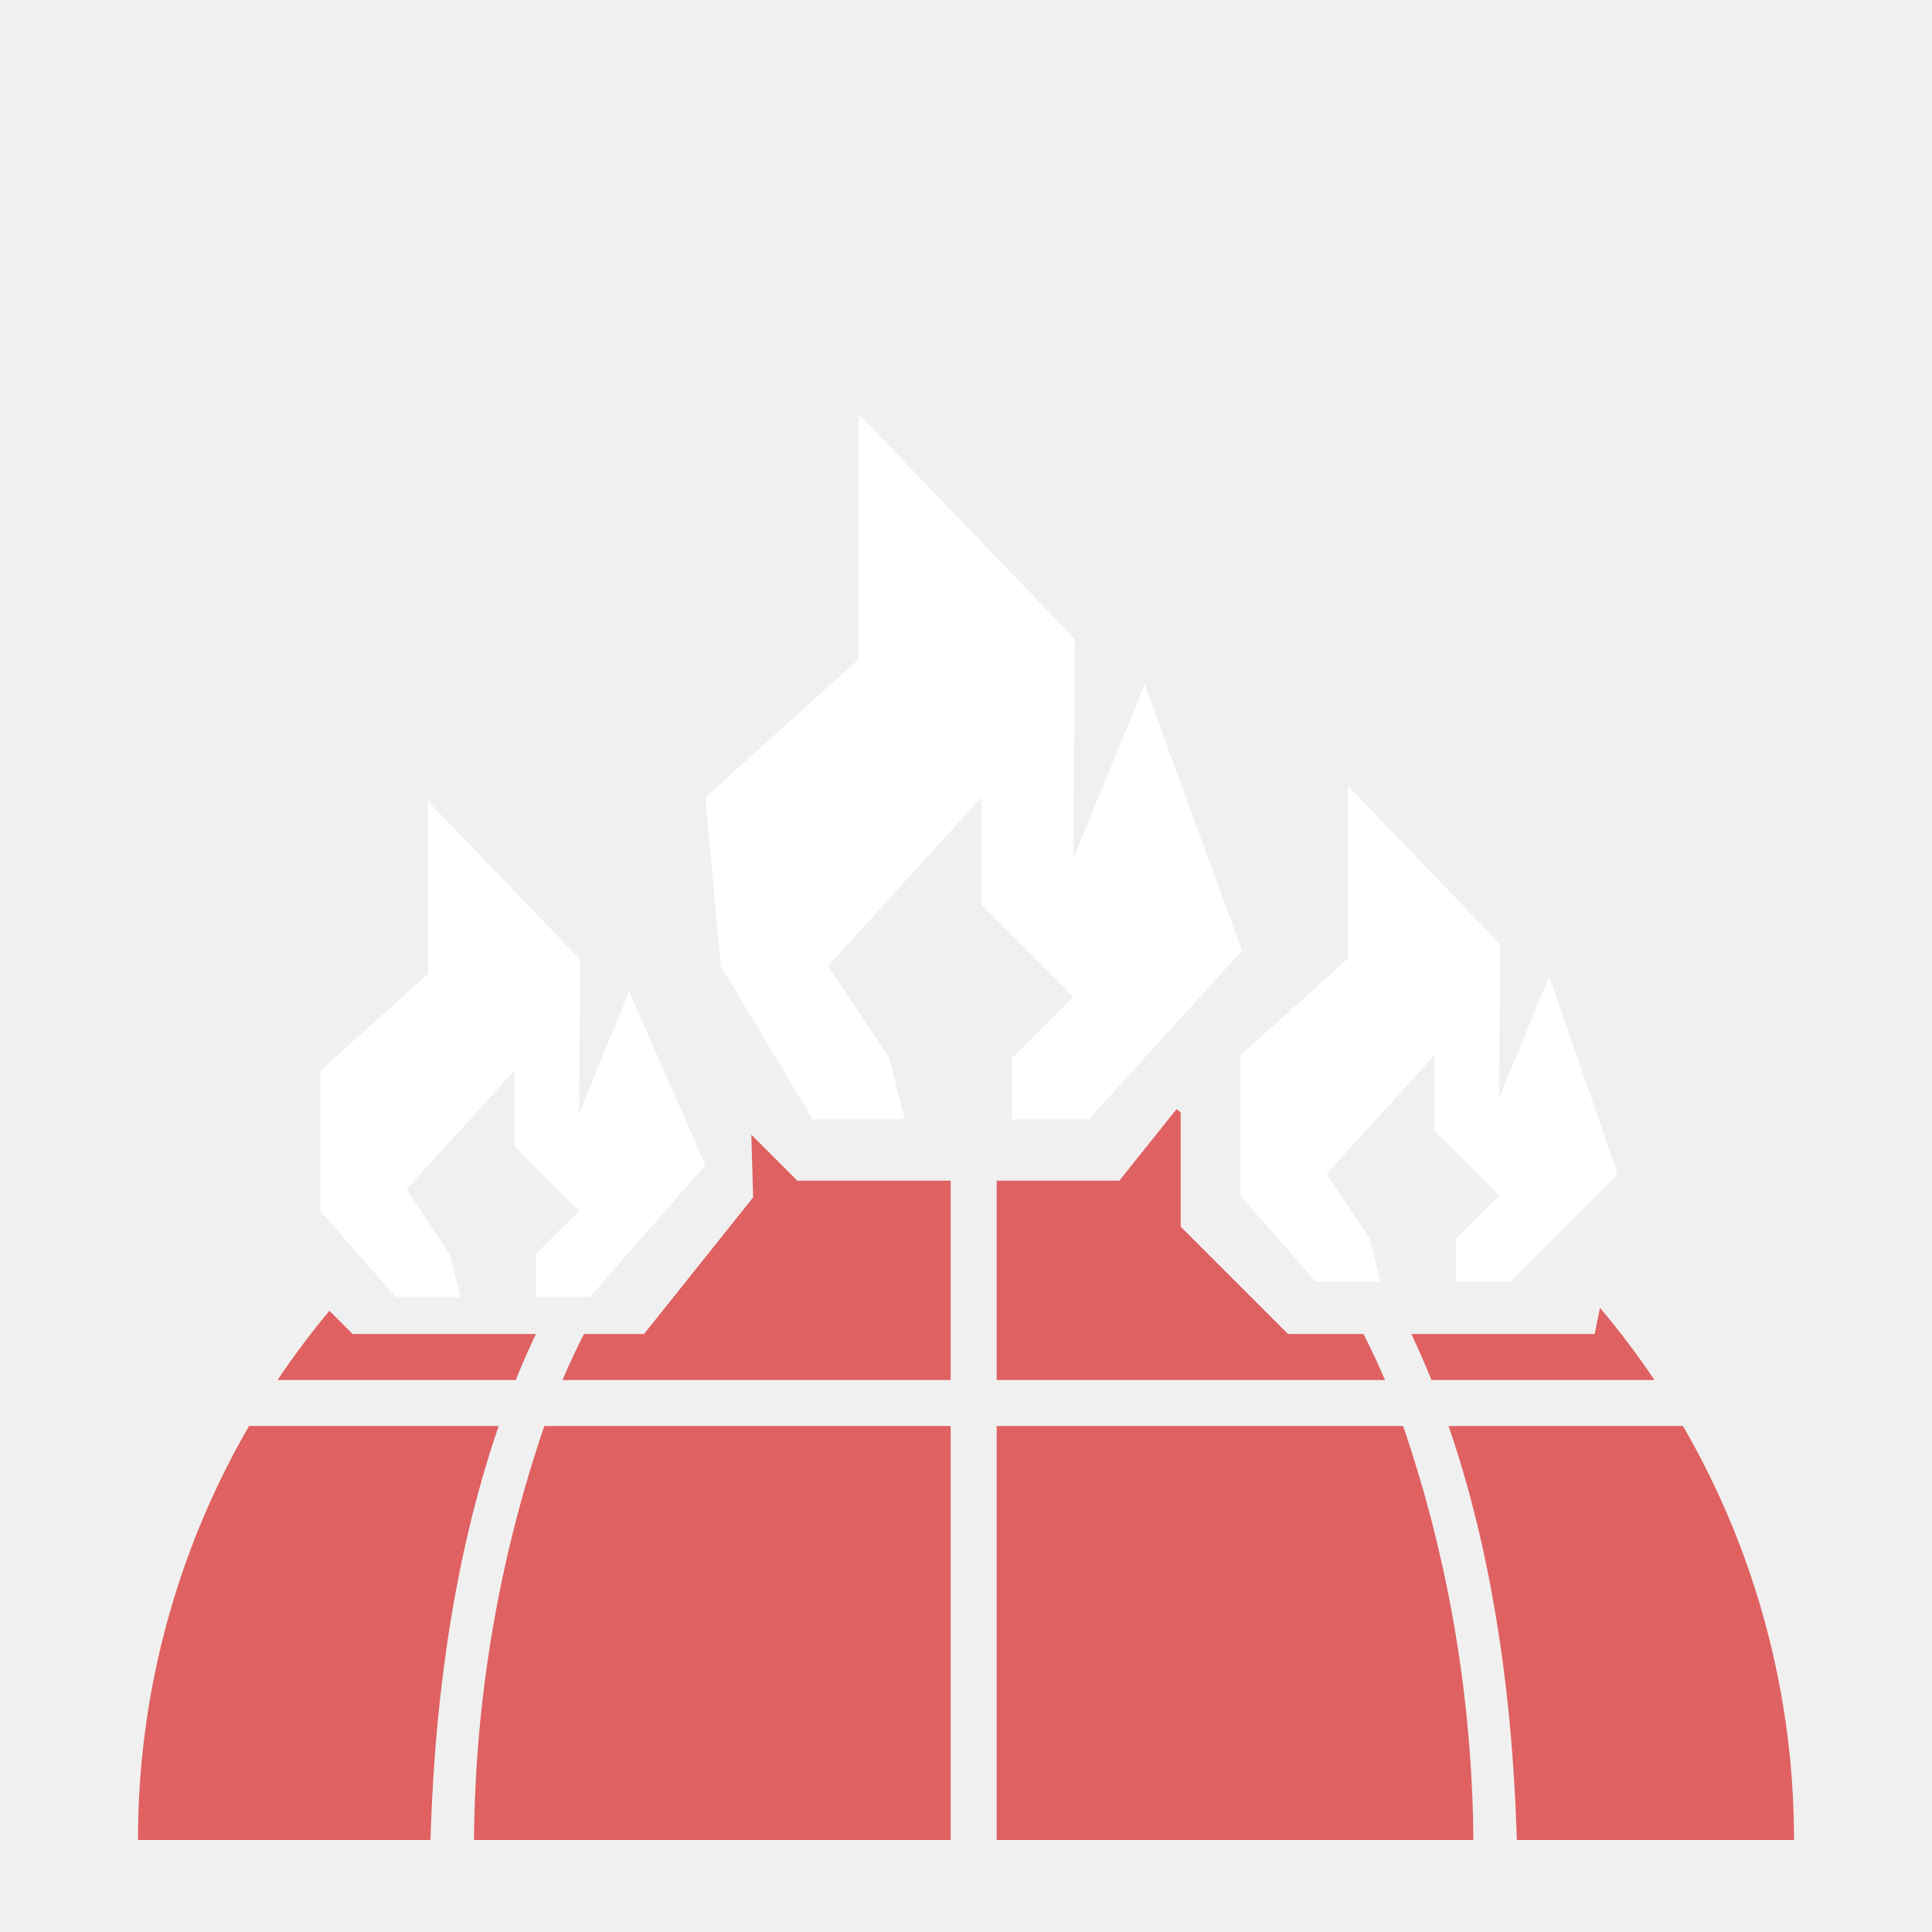
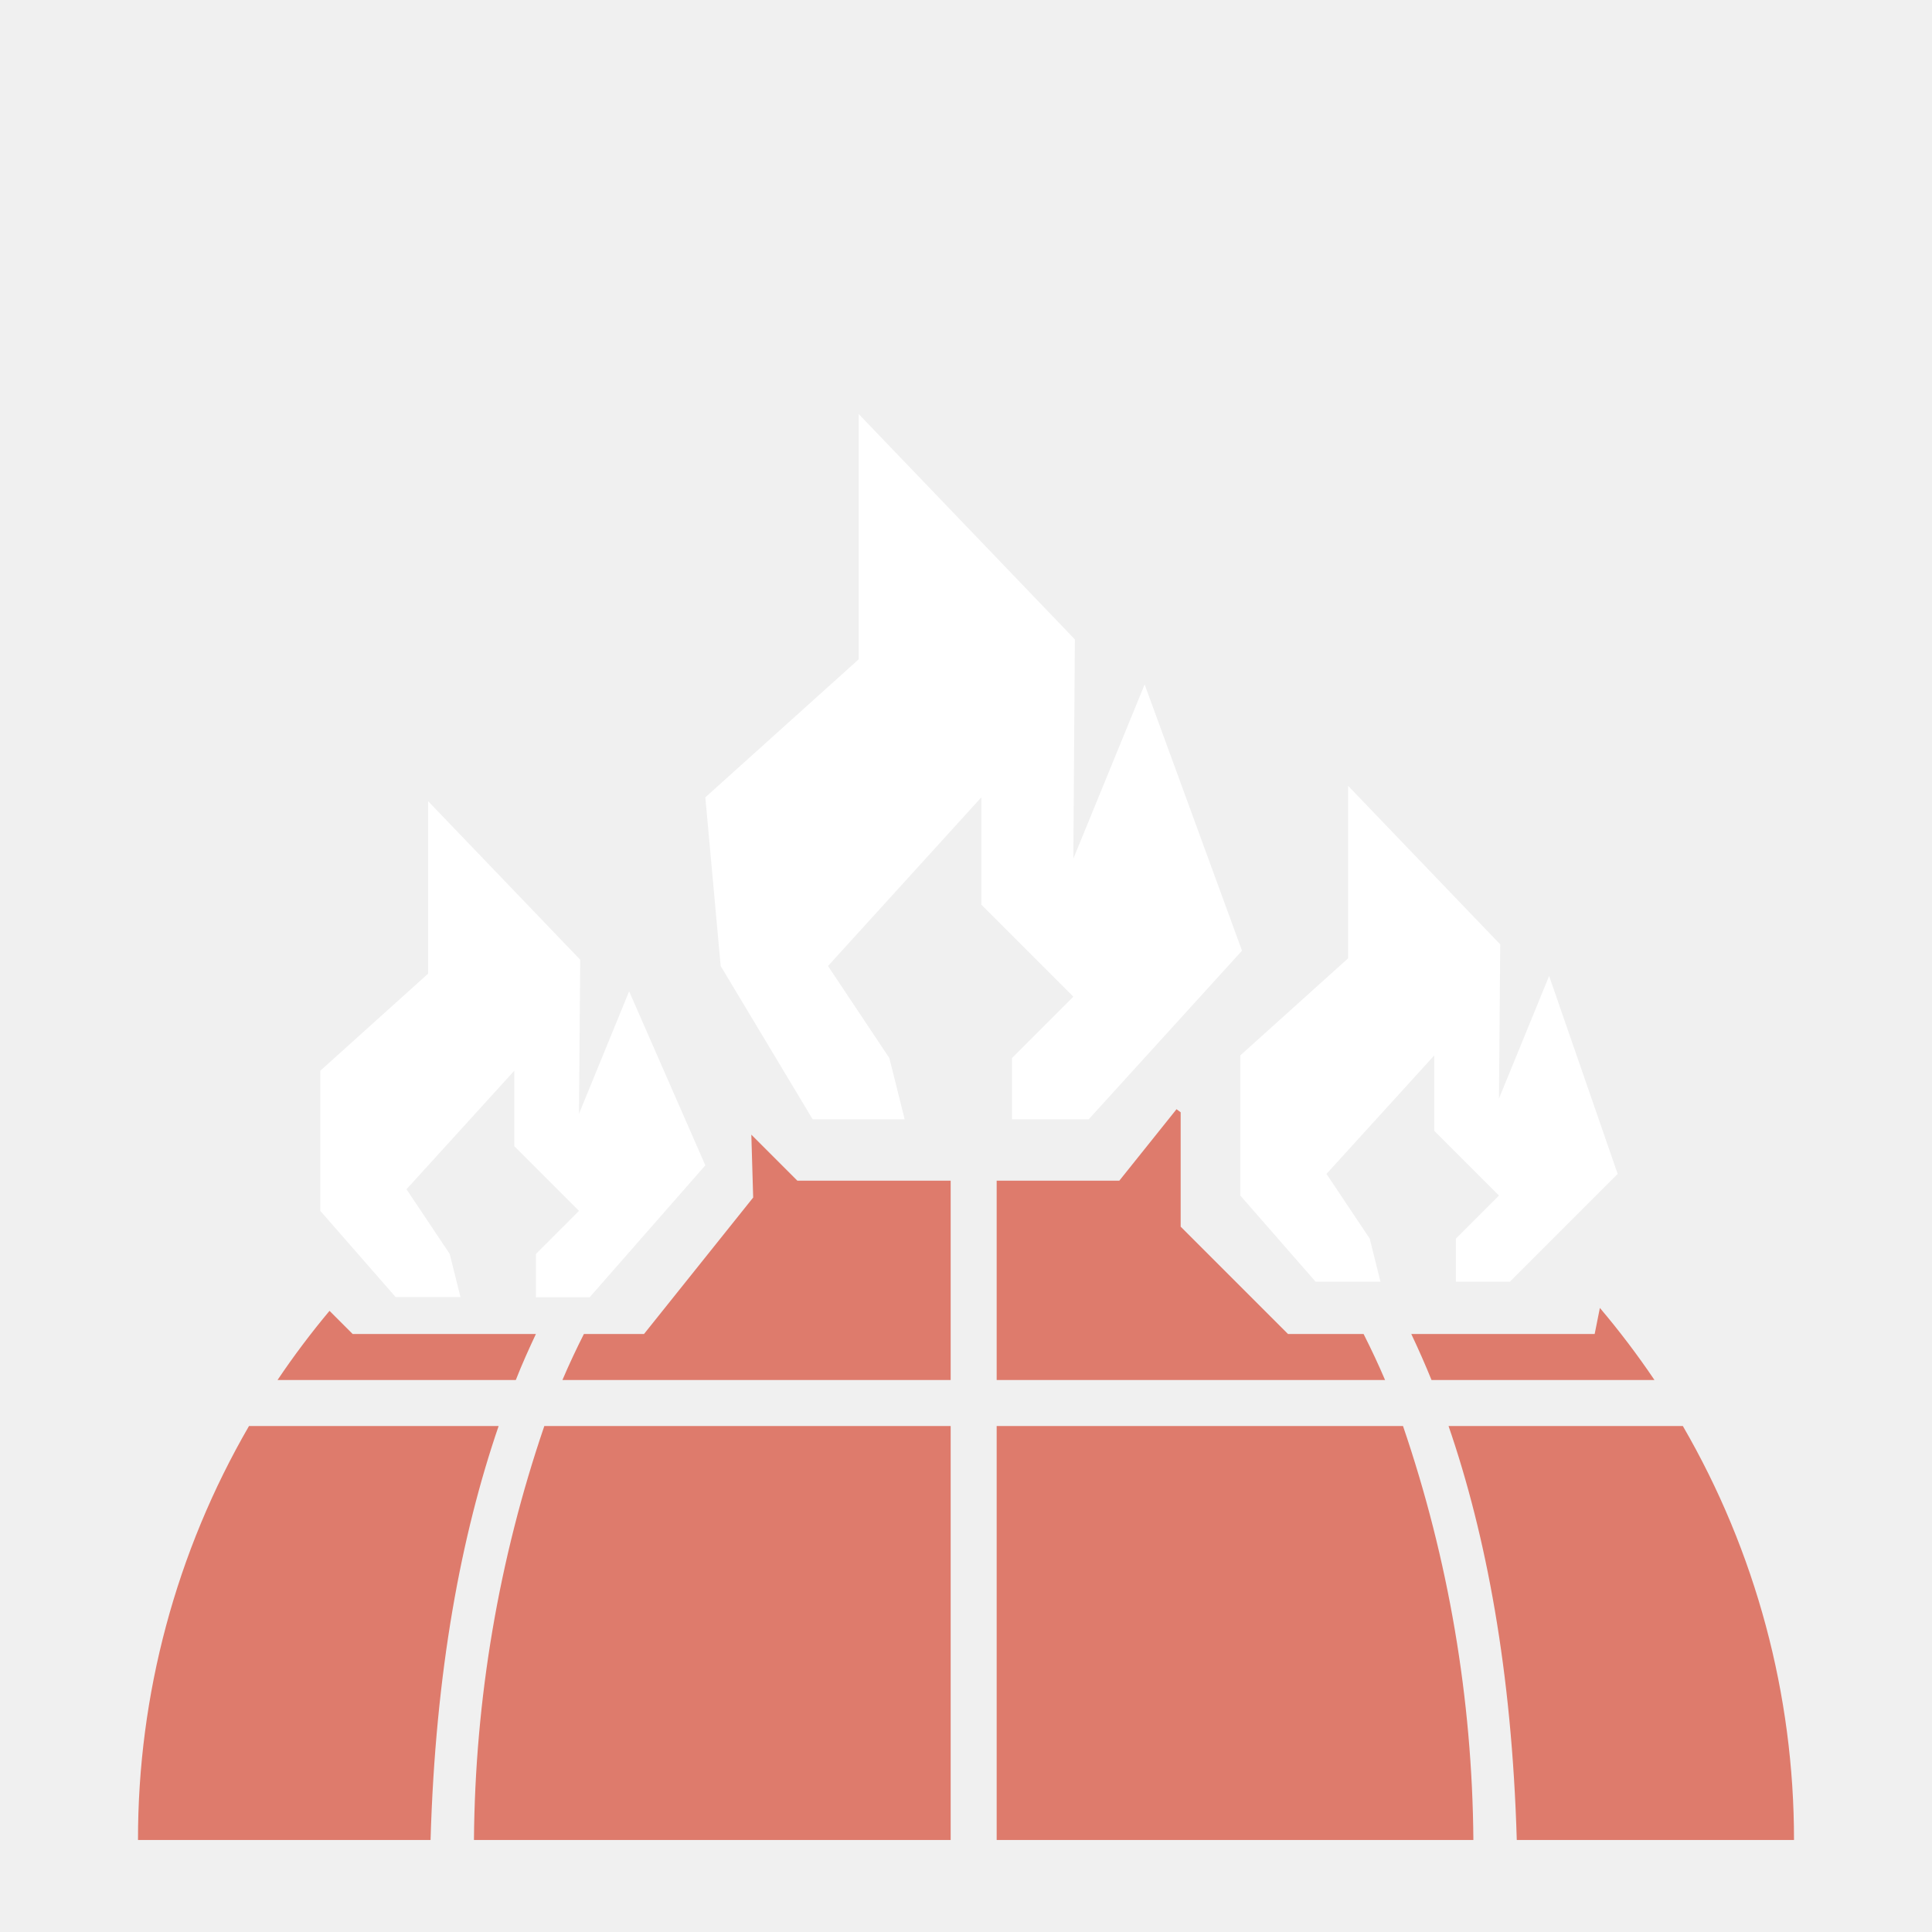
- <svg xmlns="http://www.w3.org/2000/svg" id="HD2-ONP" width="126" height="126" viewBox="0 0 126 126">
+ <svg xmlns="http://www.w3.org/2000/svg" viewBox="0 0 126 126">
  <defs>
-     <style>
-       .cls-1 {
-         fill: #df6161;
-       }
- 
-       .cls-1, .cls-2 {
-         fill-rule: evenodd;
-       }
- 
-       .cls-2 {
-         fill: #fff;
-       }
-     </style>
+     <style>.cls-2{fill-rule:evenodd;fill:#fff}</style>
  </defs>
-   <path class="cls-1" d="M28.076,120H9a53.732,53.732,0,0,1,7.242-27H32.523C30.077,100.12,28.4,108.98,28.076,120Zm67.569,43h0ZM65,93H91.509a85.481,85.481,0,0,1,4.58,27H65V93Zm42.9-3H93.357c-0.42-1.046-.863-2.036-1.315-3H104s0.129-.631.345-1.709A53.99,53.99,0,0,1,107.9,90ZM77,80l7,7h4.926c0.5,0.99.97,1.989,1.4,3H65V77h8l3.727-4.659c0.091,0.064.183,0.129,0.273,0.194V80ZM35.5,93H62v27H30.912A85.548,85.548,0,0,1,35.5,93Zm1.182-3c0.432-1.011.9-2.01,1.4-3H42l7.118-8.909L49,74l3,3H62V90H36.681Zm-1.733-3c-0.452.964-.894,1.954-1.313,3H18.1a53.921,53.921,0,0,1,3.386-4.515L23,87H34.948Zm74.81,6A53.738,53.738,0,0,1,117,120H98.924c-0.329-11.02-2-19.88-4.454-27h15.288Z" />
-   <path id="Shape_23_copy_2" data-name="Shape 23 copy 2" class="cls-2" d="M53,73L47,63,46,52l10-9V27L70.108,41.7,70,56l4.649-11.362L81,62,71,73H66V69l4-4-6-6V52L54,63l4,6,1,4H53Z" />
-   <path id="Shape_23_copy_3" data-name="Shape 23 copy 3" class="cls-2" d="M25.811,84.592L20.89,78.968V69.829L27.92,63.5V52.254L37.838,62.59,37.762,72.641l3.268-7.987L46,76l-7.535,8.592H34.95V81.78l2.812-2.812L33.544,74.75V69.829l-7.03,7.733,2.812,4.218,0.7,2.812H25.811Z" />
-   <path id="Shape_23_copy_4" data-name="Shape 23 copy 4" class="cls-2" d="M85.811,83.592L80.89,77.968V68.829L87.92,62.5V51.254L97.838,61.59,97.762,71.641l3.268-7.987L105.5,76.562l-7.03,7.03H94.95V80.78l2.812-2.812L93.544,73.75V68.829l-7.03,7.733,2.812,4.218,0.7,2.812H85.811Z" />
+   <path d="M28.08 120H9a53.73 53.73 0 0 1 7.24-27h16.28c-2.44 7.12-4.12 15.98-4.44 27Zm67.56 43ZM65 93h26.5a85.48 85.48 0 0 1 4.59 27H65V93Zm42.9-3H93.36a57.47 57.47 0 0 0-1.32-3H104l.34-1.7a53.99 53.99 0 0 1 3.56 4.7ZM77 80l7 7h4.93c.5.99.97 1.99 1.4 3H65V77h8l3.73-4.66.27.2V80ZM35.5 93H62v27H30.91a85.55 85.55 0 0 1 4.59-27Zm1.18-3c.43-1.01.9-2.01 1.4-3H42l7.12-8.9L49 74l3 3h10v13H36.68Zm-1.73-3c-.45.96-.9 1.95-1.31 3H18.1a53.92 53.92 0 0 1 3.39-4.51L23 87h11.95Zm74.8 6a53.74 53.74 0 0 1 7.25 27H98.92c-.32-11.02-2-19.88-4.45-27h15.29Z" style="fill-rule:evenodd;fill:#de7b6c" />
+   <path id="Shape_23_copy_2" data-name="Shape 23 copy 2" class="cls-2" d="m53 73-6-10-1-11 10-9V27l14.1 14.7L70 56l4.65-11.36L81 62 71 73h-5v-4l4-4-6-6v-7L54 63l4 6 1 4h-6Z" />
+   <path id="Shape_23_copy_3" data-name="Shape 23 copy 3" class="cls-2" d="m25.81 84.6-4.92-5.63v-9.14l7.03-6.33V52.25l9.92 10.34-.08 10.05 3.27-7.99L46 76l-7.54 8.6h-3.51v-2.82l2.81-2.81-4.22-4.22v-4.92l-7.03 7.73 2.82 4.22.7 2.81H25.8Z" />
+   <path id="Shape_23_copy_4" data-name="Shape 23 copy 4" class="cls-2" d="m85.81 83.6-4.92-5.63v-9.14l7.03-6.33V51.25l9.92 10.34-.08 10.05 3.27-7.99 4.47 12.91-7.03 7.03h-3.52v-2.81l2.81-2.81-4.22-4.22v-4.92l-7.03 7.73 2.82 4.22.7 2.81H85.8Z" />
</svg>
